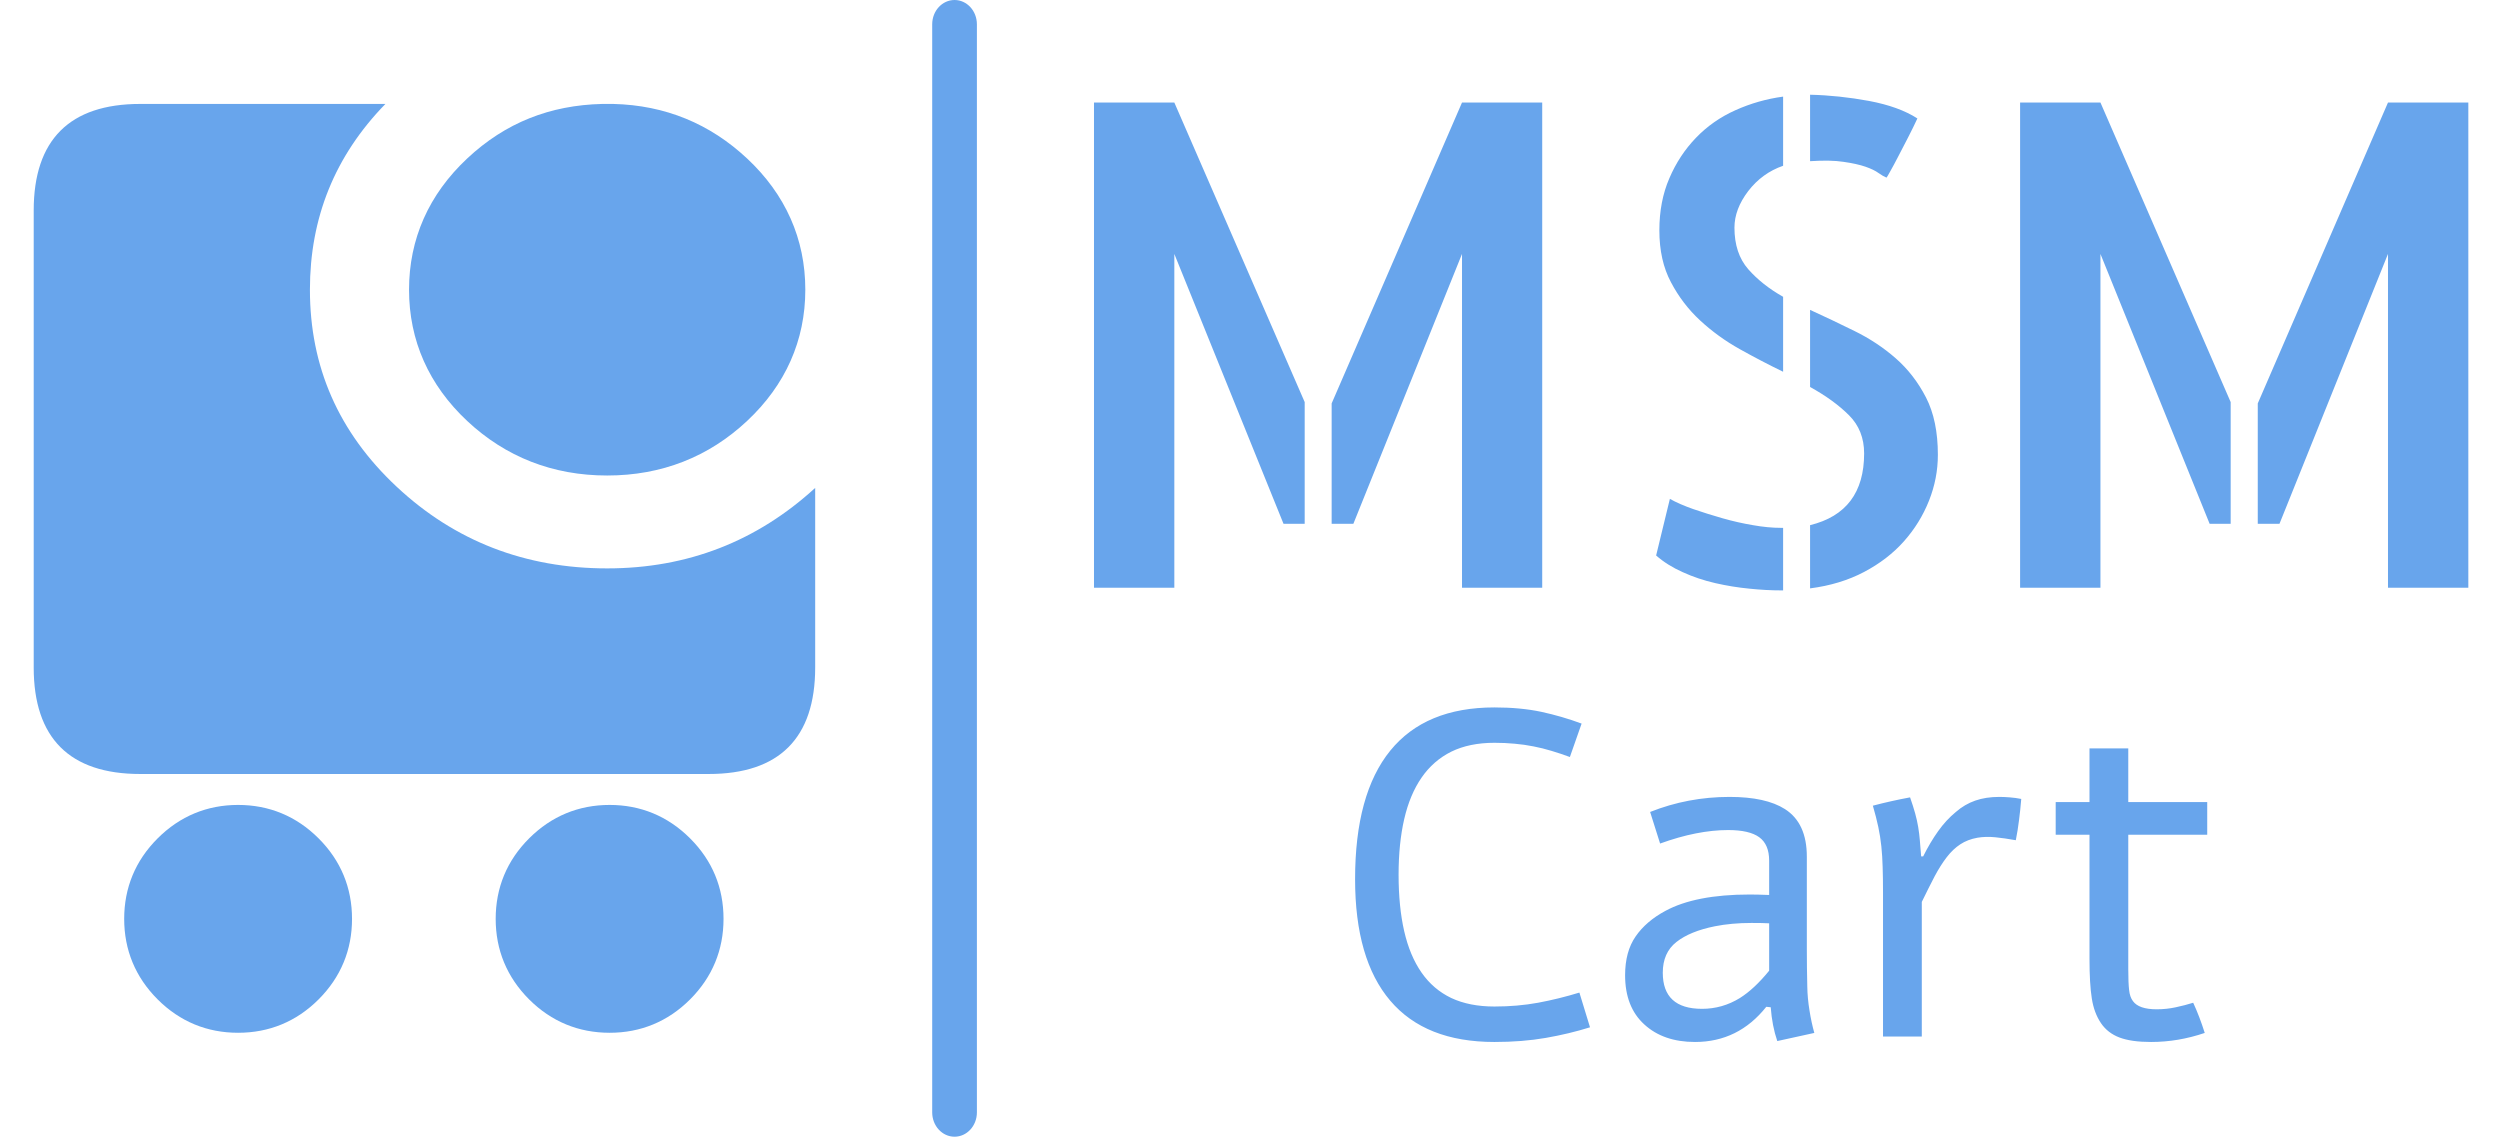
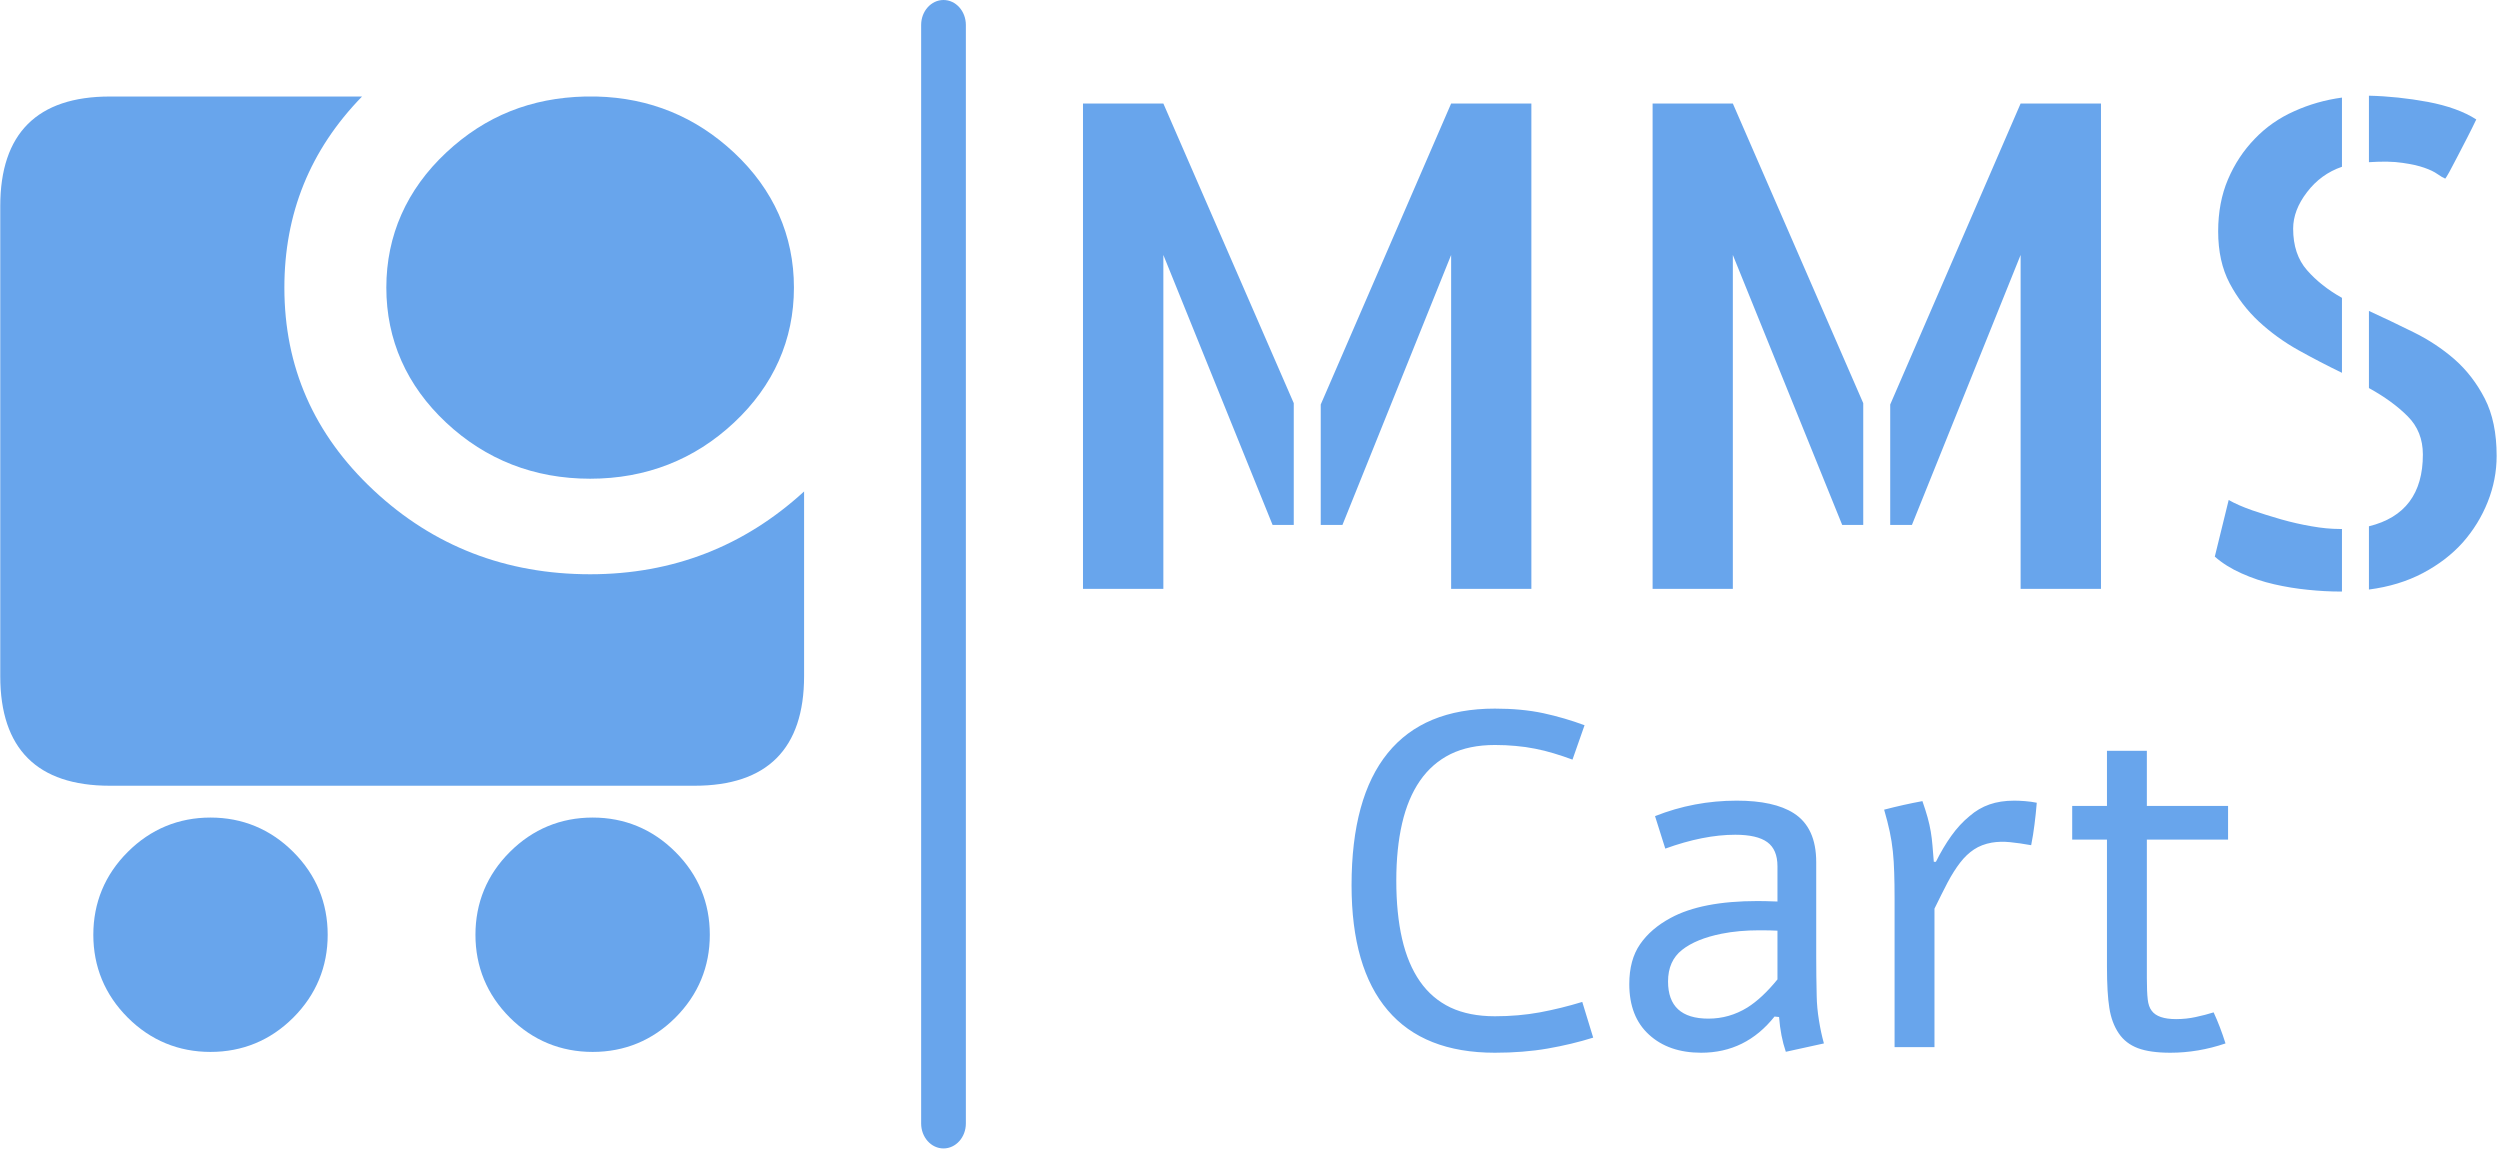
- <svg xmlns="http://www.w3.org/2000/svg" viewBox="0 0 700 327" height="100" width="220">
-   <g>
-     <a href="">
-       <rect width="12.863" height="327.1" x="258.55" y="0" fill="#68a5ec" opacity="1" stroke-width="0" stroke="transparent" fill-opacity="1" class="rect-qz-0" data-fill-palette-color="primary" rx="1%" id="qz-0" data-palette-color="#68a5ec" />
-     </a>
-   </g>
-   <g transform="matrix(1,0,0,1,305.0865,27.2583)">
-     <svg viewBox="0 0 395.52 272.583" height="272.583" width="395.52">
-       <g id="textblocktransform">
-         <svg viewBox="0 0 395.52 272.583" height="272.583" width="395.52" id="textblock">
+ <svg xmlns="http://www.w3.org/2000/svg" version="1.1" width="2000" height="919" viewBox="0 0 2000 919">
+   <g transform="matrix(1,0,0,1,-1.212121,-0.1242726)">
+     <svg viewBox="0 0 396 182" data-background-color="#ffffff" preserveAspectRatio="xMidYMid meet" height="919" width="2000">
+       <g id="tight-bounds" transform="matrix(1,0,0,1,0.24,0.02461111)">
+         <svg viewBox="0 0 395.52 181.951" height="181.951" width="395.52">
          <g>
-             <svg viewBox="0 0 395.52 142.637" height="142.637" width="395.52">
-               <g transform="matrix(1,0,0,1,0,0)">
-                 <svg width="395.52" viewBox="4.49 -36.57 101.95 36.77" height="142.637" data-palette-color="#68a5ec">
-                   <path d="M4.49 0L4.49-35.99 10.45-35.99 20.12-13.77 20.12-4.74 18.55-4.74 10.45-24.76 10.45 0 4.49 0ZM22.12-13.67L31.79-35.99 37.74-35.99 37.74 0 31.79 0 31.79-24.76 23.73-4.74 22.12-4.74 22.12-13.67ZM63.28-30.42L63.28-30.42Q63.03-30.52 62.69-30.76 62.35-31.01 61.72-31.23 61.08-31.45 60.1-31.59 59.13-31.74 57.61-31.64L57.61-31.64 57.61-36.57Q59.76-36.52 61.98-36.11 64.21-35.69 65.57-34.81L65.57-34.81Q65.28-34.18 64.89-33.42 64.5-32.67 64.16-32.01 63.82-31.35 63.57-30.91 63.33-30.47 63.28-30.42ZM46.43-26.51L46.43-26.51Q46.43-28.66 47.17-30.37 47.9-32.08 49.14-33.37 50.39-34.67 52.07-35.42 53.76-36.18 55.61-36.43L55.61-36.43 55.61-31.3Q54.05-30.76 53.02-29.42 52-28.08 52-26.71L52-26.71Q52-24.8 53.02-23.63 54.05-22.46 55.61-21.58L55.61-21.58 55.61-16.02Q54-16.8 52.39-17.7 50.78-18.6 49.46-19.82 48.14-21.04 47.29-22.66 46.43-24.27 46.43-26.51ZM46.19-2.39L47.21-6.59Q47.9-6.2 48.95-5.83 50-5.47 51.12-5.15 52.24-4.83 53.37-4.64 54.49-4.44 55.47-4.44L55.47-4.44 55.61-4.44 55.61 0.2 55.52 0.2Q54.34 0.2 53.1 0.07 51.85-0.05 50.58-0.34 49.31-0.63 48.17-1.15 47.02-1.66 46.19-2.39L46.19-2.39ZM57.61-14.89L57.61-20.61Q59.23-19.87 60.91-19.04 62.6-18.21 63.96-17.02 65.33-15.82 66.21-14.11 67.09-12.4 67.09-9.86L67.09-9.86Q67.09-8.11 66.43-6.45 65.77-4.79 64.57-3.44 63.38-2.1 61.62-1.17 59.86-0.24 57.61 0.05L57.61 0.05 57.61-4.64Q61.62-5.62 61.62-9.96L61.62-9.96Q61.62-11.67 60.5-12.79 59.37-13.92 57.61-14.89L57.61-14.89ZM73.19 0L73.19-35.99 79.15-35.99 88.81-13.77 88.81-4.74 87.25-4.74 79.15-24.76 79.15 0 73.19 0ZM90.82-13.67L100.48-35.99 106.44-35.99 106.44 0 100.48 0 100.48-24.76 92.43-4.74 90.82-4.74 90.82-13.67Z" opacity="1" transform="matrix(1,0,0,1,0,0)" fill="#68a5ec" class="wordmark-text-0" data-fill-palette-color="primary" id="text-0">
-                   </path>
+             <svg viewBox="0 0 395.52 181.951" height="181.951" width="395.52">
+               <g>
+                 <svg viewBox="0 0 698.402 321.286" height="181.951" width="395.52">
+                   <g>
+                     <rect width="12.51" height="321.286" x="257.625" y="0" fill="#68a5ec" opacity="1" stroke-width="0" stroke="transparent" fill-opacity="1" class="rect-qz-0" data-fill-palette-color="primary" rx="1%" id="qz-0" data-palette-color="#68a5ec" />
+                   </g>
+                   <g transform="matrix(1,0,0,1,302.8823,26.77379)">
+                     <svg viewBox="0 0 395.52 267.738" height="267.738" width="395.52">
+                       <g id="textblocktransform">
+                         <svg viewBox="0 0 395.52 267.738" height="267.738" width="395.52" id="textblock">
+                           <g>
+                             <svg viewBox="0 0 395.52 138.718" height="138.718" width="395.52">
+                               <g transform="matrix(1,0,0,1,0,0)">
+                                 <svg width="395.52" viewBox="4.49 -36.57 104.83 36.77" height="138.718" data-palette-color="#68a5ec">
+                                   <path d="M4.49 0L4.49-35.99 10.45-35.99 20.12-13.77 20.12-4.74 18.55-4.74 10.45-24.76 10.45 0 4.49 0ZM22.12-13.67L31.79-35.99 37.74-35.99 37.74 0 31.79 0 31.79-24.76 23.73-4.74 22.12-4.74 22.12-13.67ZM46.73 0L46.73-35.99 52.68-35.99 62.35-13.77 62.35-4.74 60.79-4.74 52.68-24.76 52.68 0 46.73 0ZM64.35-13.67L74.02-35.99 79.98-35.99 79.98 0 74.02 0 74.02-24.76 65.96-4.74 64.35-4.74 64.35-13.67ZM105.51-30.42L105.51-30.42Q105.27-30.52 104.93-30.76 104.58-31.01 103.95-31.23 103.32-31.45 102.34-31.59 101.36-31.74 99.85-31.64L99.85-31.64 99.85-36.57Q102-36.52 104.22-36.11 106.44-35.69 107.81-34.81L107.81-34.81Q107.51-34.18 107.12-33.42 106.73-32.67 106.39-32.01 106.05-31.35 105.81-30.91 105.56-30.47 105.51-30.42ZM88.67-26.51L88.67-26.51Q88.67-28.66 89.4-30.37 90.13-32.08 91.38-33.37 92.62-34.67 94.31-35.42 95.99-36.18 97.85-36.43L97.85-36.43 97.85-31.3Q96.28-30.76 95.26-29.42 94.23-28.08 94.23-26.71L94.23-26.71Q94.23-24.8 95.26-23.63 96.28-22.46 97.85-21.58L97.85-21.58 97.85-16.02Q96.24-16.8 94.62-17.7 93.01-18.6 91.69-19.82 90.38-21.04 89.52-22.66 88.67-24.27 88.67-26.51ZM88.42-2.39L89.45-6.59Q90.13-6.2 91.18-5.83 92.23-5.47 93.35-5.15 94.48-4.83 95.6-4.64 96.72-4.44 97.7-4.44L97.7-4.44 97.85-4.44 97.85 0.2 97.75 0.2Q96.58 0.2 95.33 0.07 94.09-0.05 92.82-0.34 91.55-0.63 90.4-1.15 89.25-1.66 88.42-2.39L88.42-2.39ZM99.85-14.89L99.85-20.61Q101.46-19.87 103.14-19.04 104.83-18.21 106.2-17.02 107.56-15.82 108.44-14.11 109.32-12.4 109.32-9.86L109.32-9.86Q109.32-8.11 108.66-6.45 108-4.79 106.81-3.44 105.61-2.1 103.85-1.17 102.09-0.24 99.85 0.05L99.85 0.05 99.85-4.64Q103.85-5.62 103.85-9.96L103.85-9.96Q103.85-11.67 102.73-12.79 101.61-13.92 99.85-14.89L99.85-14.89Z" opacity="1" transform="matrix(1,0,0,1,0,0)" fill="#68a5ec" class="wordmark-text-0" data-fill-palette-color="primary" id="text-0" />
+                                 </svg>
+                               </g>
+                             </svg>
+                           </g>
+                           <g transform="matrix(1,0,0,1,75.1488,171.4654)">
+                             <svg viewBox="0 0 245.222 96.272" height="96.272" width="245.222">
+                               <g transform="matrix(1,0,0,1,0,0)">
+                                 <svg width="245.222" viewBox="2.81 -35.64 92.28 36.23" height="96.272" data-palette-color="#68a5ec">
+                                   <path d="M27.1-4.76L28.25-1Q25.98-0.29 23.45 0.15 20.92 0.59 17.9 0.59L17.9 0.59Q10.42 0.59 6.62-3.88 2.81-8.35 2.81-17.04L2.81-17.04Q2.81-26.27 6.62-30.96 10.42-35.64 17.9-35.64L17.9-35.64Q20.73-35.64 22.99-35.16 25.24-34.67 27.34-33.89L27.34-33.89 26.07-30.27Q25.07-30.64 24.1-30.93 23.12-31.23 22.13-31.42 21.14-31.62 20.09-31.71 19.04-31.81 17.9-31.81L17.9-31.81Q15.19-31.81 13.23-30.85 11.28-29.88 10.01-28.04 8.74-26.2 8.13-23.55 7.52-20.9 7.52-17.53L7.52-17.53Q7.52-14.06 8.13-11.4 8.74-8.74 10.01-6.92 11.28-5.1 13.23-4.17 15.19-3.25 17.9-3.25L17.9-3.25Q20.39-3.25 22.63-3.66 24.88-4.08 27.1-4.76L27.1-4.76ZM35.84-20.9L35.84-20.9 34.76-24.32Q38.86-25.95 43.36-25.95L43.36-25.95Q47.29-25.95 49.36-24.63L49.36-24.63Q51.73-23.12 51.73-19.48L51.73-19.48 51.73-9.5Q51.73-7.5 51.78-5.4L51.78-5.4Q51.8-4.15 52.02-2.81L52.02-2.81Q52.22-1.54 52.54-0.39L52.54-0.39 48.53 0.49Q47.97-1.15 47.82-3.17L47.82-3.17 47.34-3.22Q44.31 0.59 39.62 0.59L39.62 0.59Q36.2 0.59 34.13-1.31 32.05-3.2 32.05-6.64L32.05-6.64Q32.05-9.2 33.19-10.84 34.32-12.48 36.4-13.6L36.4-13.6Q39.67-15.38 45.55-15.38L45.55-15.38Q46.34-15.38 47.65-15.33L47.65-15.33 47.65-19.04Q47.65-20.8 46.58-21.58 45.51-22.36 43.21-22.36L43.21-22.36Q39.87-22.36 35.84-20.9ZM47.65-7.13L47.65-7.13 47.65-12.26Q46.99-12.3 45.73-12.3L45.73-12.3Q43.58-12.3 41.77-11.94L41.77-11.94Q39.08-11.4 37.61-10.24 36.13-9.08 36.13-6.91L36.13-6.91Q36.13-3 40.38-3L40.38-3Q42.58-3 44.48-4.17L44.48-4.17Q46.04-5.15 47.65-7.13ZM64.11-19.51L64.33-19.51Q65.08-21.02 65.95-22.24 66.82-23.46 67.87-24.32L67.87-24.32Q68.82-25.15 69.97-25.55 71.11-25.95 72.58-25.95L72.58-25.95Q73.07-25.95 73.71-25.9 74.36-25.85 74.95-25.73L74.95-25.73Q74.85-24.51 74.71-23.44 74.58-22.36 74.36-21.26L74.36-21.26Q73.14-21.48 72.13-21.58 71.11-21.68 70.21-21.53L70.21-21.53Q69.14-21.34 68.34-20.81 67.55-20.29 66.88-19.42 66.21-18.55 65.57-17.35 64.94-16.14 64.18-14.58L64.18-14.58 64.18 0 59.98 0 59.98-15.65Q59.98-17.19 59.94-18.36 59.91-19.53 59.8-20.59 59.69-21.66 59.47-22.69 59.25-23.73 58.88-25L58.88-25Q59.91-25.27 60.9-25.49 61.88-25.71 62.91-25.9L62.91-25.9Q63.25-24.93 63.46-24.17 63.67-23.41 63.79-22.69 63.91-21.97 63.97-21.23 64.03-20.48 64.11-19.51L64.11-19.51ZM82.34-25.39L82.34-31.2 86.54-31.2 86.54-25.39 95.09-25.39 95.09-21.85 86.54-21.85 86.54-7.28Q86.54-5.81 86.63-5.04 86.71-4.27 87.05-3.83L87.05-3.83Q87.69-2.95 89.62-2.95L89.62-2.95Q90.69-2.95 91.69-3.17L91.69-3.17Q92.72-3.39 93.57-3.66L93.57-3.66Q94.26-2.17 94.82-0.39L94.82-0.39Q91.94 0.59 89.01 0.59L89.01 0.59Q86.88 0.59 85.6 0.11 84.32-0.37 83.59-1.44L83.59-1.44Q82.83-2.56 82.59-4.13 82.34-5.69 82.34-8.45L82.34-8.45 82.34-21.85 78.68-21.85 78.68-25.39 82.34-25.39Z" opacity="1" transform="matrix(1,0,0,1,0,0)" fill="#68a5ec" class="slogan-text-1" data-fill-palette-color="secondary" id="text-1" />
+                                 </svg>
+                               </g>
+                             </svg>
+                           </g>
+                         </svg>
+                       </g>
+                     </svg>
+                   </g>
+                   <g transform="matrix(1,0,0,1,0,27.00179)">
+                     <svg viewBox="0 0 224.877 267.282" height="267.282" width="224.877">
+                       <g>
+                         <svg version="1.1" x="0" y="0" viewBox="0 0 31.829 37.831" enable-background="new -4 -1.012 40 40" xml:space="preserve" height="267.282" width="224.877" class="icon-icon-0" data-fill-palette-color="accent" id="icon-0">
+                           <path d="M14.325 0H4.338C1.463 0 0 1.463 0 4.338v18.615c0 2.875 1.463 4.338 4.338 4.338h23.153c2.875 0 4.338-1.463 4.338-4.338v-7.314c-2.369 2.169-5.195 3.278-8.472 3.278-3.331 0-6.206-1.109-8.576-3.328-2.373-2.221-3.531-4.894-3.531-8.021C11.25 4.642 12.26 2.121 14.325 0L14.325 0z" fill="#68a5ec" data-fill-palette-color="accent" />
+                           <path d="M29.055 2.221C27.543 0.808 25.727 0.052 23.606 0h-0.453c-2.117 0.052-3.934 0.757-5.497 2.221S15.287 5.5 15.287 7.567c0 2.067 0.806 3.883 2.369 5.346 1.563 1.463 3.48 2.221 5.701 2.221 2.218 0 4.134-0.757 5.697-2.221 1.564-1.463 2.373-3.279 2.373-5.346C31.428 5.5 30.619 3.684 29.055 2.221L29.055 2.221z" fill="#68a5ec" data-fill-palette-color="accent" />
+                           <path d="M26.734 29.913c-0.907-0.906-2.018-1.362-3.276-1.362-1.263 0-2.373 0.456-3.28 1.362-0.909 0.908-1.362 2.018-1.362 3.28 0 1.259 0.453 2.369 1.362 3.279 0.907 0.906 2.018 1.359 3.28 1.359 1.259 0 2.369-0.453 3.276-1.359 0.909-0.91 1.362-2.021 1.362-3.279C28.097 31.93 27.644 30.821 26.734 29.913L26.734 29.913z" fill="#68a5ec" data-fill-palette-color="accent" />
+                           <path d="M11.603 29.913c-0.906-0.906-2.017-1.362-3.279-1.362-1.259 0-2.37 0.456-3.276 1.362-0.91 0.908-1.363 2.018-1.363 3.28 0 1.259 0.453 2.369 1.363 3.279 0.906 0.906 2.017 1.359 3.276 1.359 1.262 0 2.373-0.453 3.279-1.359 0.909-0.91 1.362-2.021 1.362-3.279C12.965 31.93 12.512 30.821 11.603 29.913L11.603 29.913z" fill="#68a5ec" data-fill-palette-color="accent" />
+                         </svg>
+                       </g>
+                     </svg>
+                   </g>
                </svg>
              </g>
            </svg>
          </g>
-           <g transform="matrix(1,0,0,1,75.1488,176.3105)">
-             <svg viewBox="0 0 245.222 96.272" height="96.272" width="245.222">
-               <g transform="matrix(1,0,0,1,0,0)">
-                 <svg width="245.222" viewBox="2.81 -35.64 92.28 36.23" height="96.272" data-palette-color="#68a5ec">
-                   <path d="M27.1-4.76L28.25-1Q25.98-0.29 23.45 0.15 20.92 0.59 17.9 0.59L17.9 0.59Q10.42 0.59 6.62-3.88 2.81-8.35 2.81-17.04L2.81-17.04Q2.81-26.27 6.62-30.96 10.42-35.64 17.9-35.64L17.9-35.64Q20.73-35.64 22.99-35.16 25.24-34.67 27.34-33.89L27.34-33.89 26.07-30.27Q25.07-30.64 24.1-30.93 23.12-31.23 22.13-31.42 21.14-31.62 20.09-31.71 19.04-31.81 17.9-31.81L17.9-31.81Q15.19-31.81 13.23-30.85 11.28-29.88 10.01-28.04 8.74-26.2 8.13-23.55 7.52-20.9 7.52-17.53L7.52-17.53Q7.52-14.06 8.13-11.4 8.74-8.74 10.01-6.92 11.28-5.1 13.23-4.17 15.19-3.25 17.9-3.25L17.9-3.25Q20.39-3.25 22.63-3.66 24.88-4.08 27.1-4.76L27.1-4.76ZM35.84-20.9L35.84-20.9 34.76-24.32Q38.86-25.95 43.36-25.95L43.36-25.95Q47.29-25.95 49.36-24.63L49.36-24.63Q51.73-23.12 51.73-19.48L51.73-19.48 51.73-9.5Q51.73-7.5 51.78-5.4L51.78-5.4Q51.8-4.15 52.02-2.81L52.02-2.81Q52.22-1.54 52.54-0.39L52.54-0.39 48.53 0.49Q47.97-1.15 47.82-3.17L47.82-3.17 47.34-3.22Q44.31 0.59 39.62 0.59L39.62 0.59Q36.2 0.59 34.13-1.31 32.05-3.2 32.05-6.64L32.05-6.64Q32.05-9.2 33.19-10.84 34.32-12.48 36.4-13.6L36.4-13.6Q39.67-15.38 45.55-15.38L45.55-15.38Q46.34-15.38 47.65-15.33L47.65-15.33 47.65-19.04Q47.65-20.8 46.58-21.58 45.51-22.36 43.21-22.36L43.21-22.36Q39.87-22.36 35.84-20.9ZM47.65-7.13L47.65-7.13 47.65-12.26Q46.99-12.3 45.73-12.3L45.73-12.3Q43.58-12.3 41.77-11.94L41.77-11.94Q39.08-11.4 37.61-10.24 36.13-9.08 36.13-6.91L36.13-6.91Q36.13-3 40.38-3L40.38-3Q42.58-3 44.48-4.17L44.48-4.17Q46.04-5.15 47.65-7.13ZM64.11-19.51L64.33-19.51Q65.08-21.02 65.95-22.24 66.82-23.46 67.87-24.32L67.87-24.32Q68.82-25.15 69.97-25.55 71.11-25.95 72.58-25.95L72.58-25.95Q73.07-25.95 73.71-25.9 74.36-25.85 74.95-25.73L74.95-25.73Q74.85-24.51 74.71-23.44 74.58-22.36 74.36-21.26L74.36-21.26Q73.14-21.48 72.13-21.58 71.11-21.68 70.21-21.53L70.21-21.53Q69.14-21.34 68.34-20.81 67.55-20.29 66.88-19.42 66.21-18.55 65.57-17.35 64.94-16.14 64.18-14.58L64.18-14.58 64.18 0 59.98 0 59.98-15.65Q59.98-17.19 59.94-18.36 59.91-19.53 59.8-20.59 59.69-21.66 59.47-22.69 59.25-23.73 58.88-25L58.88-25Q59.91-25.27 60.9-25.49 61.88-25.71 62.91-25.9L62.91-25.9Q63.25-24.93 63.46-24.17 63.67-23.41 63.79-22.69 63.91-21.97 63.97-21.23 64.03-20.48 64.11-19.51L64.11-19.51ZM82.34-25.39L82.34-31.2 86.54-31.2 86.54-25.39 95.09-25.39 95.09-21.85 86.54-21.85 86.54-7.28Q86.54-5.81 86.63-5.04 86.71-4.27 87.05-3.83L87.05-3.83Q87.69-2.95 89.62-2.95L89.62-2.95Q90.69-2.95 91.69-3.17L91.69-3.17Q92.72-3.39 93.57-3.66L93.57-3.66Q94.26-2.17 94.82-0.39L94.82-0.39Q91.94 0.59 89.01 0.59L89.01 0.59Q86.88 0.59 85.6 0.11 84.32-0.37 83.59-1.44L83.59-1.44Q82.83-2.56 82.59-4.13 82.34-5.69 82.34-8.45L82.34-8.45 82.34-21.85 78.68-21.85 78.68-25.39 82.34-25.39Z" opacity="1" transform="matrix(1,0,0,1,0,0)" fill="#68a5ec" class="slogan-text-1" data-fill-palette-color="secondary" id="text-1">
-                   </path>
-                 </svg>
-               </g>
-             </svg>
-           </g>
+           <defs />
        </svg>
+         <rect width="395.52" height="181.951" fill="none" stroke="none" visibility="hidden" />
      </g>
    </svg>
  </g>
-   <g transform="matrix(1,0,0,1,0,29.90882)">
-     <svg version="1.1" x="0" y="0" viewBox="0 0 31.829 37.831" enable-background="new -4 -1.012 40 40" xml:space="preserve" height="267.282" width="224.877" class="icon-icon-0" data-fill-palette-color="accent" id="icon-0">
-       <path d="M14.325 0H4.338C1.463 0 0 1.463 0 4.338v18.615c0 2.875 1.463 4.338 4.338 4.338h23.153c2.875 0 4.338-1.463 4.338-4.338v-7.314c-2.369 2.169-5.195 3.278-8.472 3.278-3.331 0-6.206-1.109-8.576-3.328-2.373-2.221-3.531-4.894-3.531-8.021C11.25 4.642 12.26 2.121 14.325 0L14.325 0z" fill="#68a5ec" data-fill-palette-color="accent" />
-       <path d="M29.055 2.221C27.543 0.808 25.727 0.052 23.606 0h-0.453c-2.117 0.052-3.934 0.757-5.497 2.221S15.287 5.5 15.287 7.567c0 2.067 0.806 3.883 2.369 5.346 1.563 1.463 3.48 2.221 5.701 2.221 2.218 0 4.134-0.757 5.697-2.221 1.564-1.463 2.373-3.279 2.373-5.346C31.428 5.5 30.619 3.684 29.055 2.221L29.055 2.221z" fill="#68a5ec" data-fill-palette-color="accent">
-       </path>
-       <path d="M26.734 29.913c-0.907-0.906-2.018-1.362-3.276-1.362-1.263 0-2.373 0.456-3.28 1.362-0.909 0.908-1.362 2.018-1.362 3.28 0 1.259 0.453 2.369 1.362 3.279 0.907 0.906 2.018 1.359 3.28 1.359 1.259 0 2.369-0.453 3.276-1.359 0.909-0.91 1.362-2.021 1.362-3.279C28.097 31.93 27.644 30.821 26.734 29.913L26.734 29.913z" fill="#68a5ec" data-fill-palette-color="accent">
-       </path>
-       <path d="M11.603 29.913c-0.906-0.906-2.017-1.362-3.279-1.362-1.259 0-2.37 0.456-3.276 1.362-0.91 0.908-1.363 2.018-1.363 3.28 0 1.259 0.453 2.369 1.363 3.279 0.906 0.906 2.017 1.359 3.276 1.359 1.262 0 2.373-0.453 3.279-1.359 0.909-0.91 1.362-2.021 1.362-3.279C12.965 31.93 12.512 30.821 11.603 29.913L11.603 29.913z" fill="#68a5ec" data-fill-palette-color="accent">
-       </path>
-     </svg>
-   </g>
</svg>
